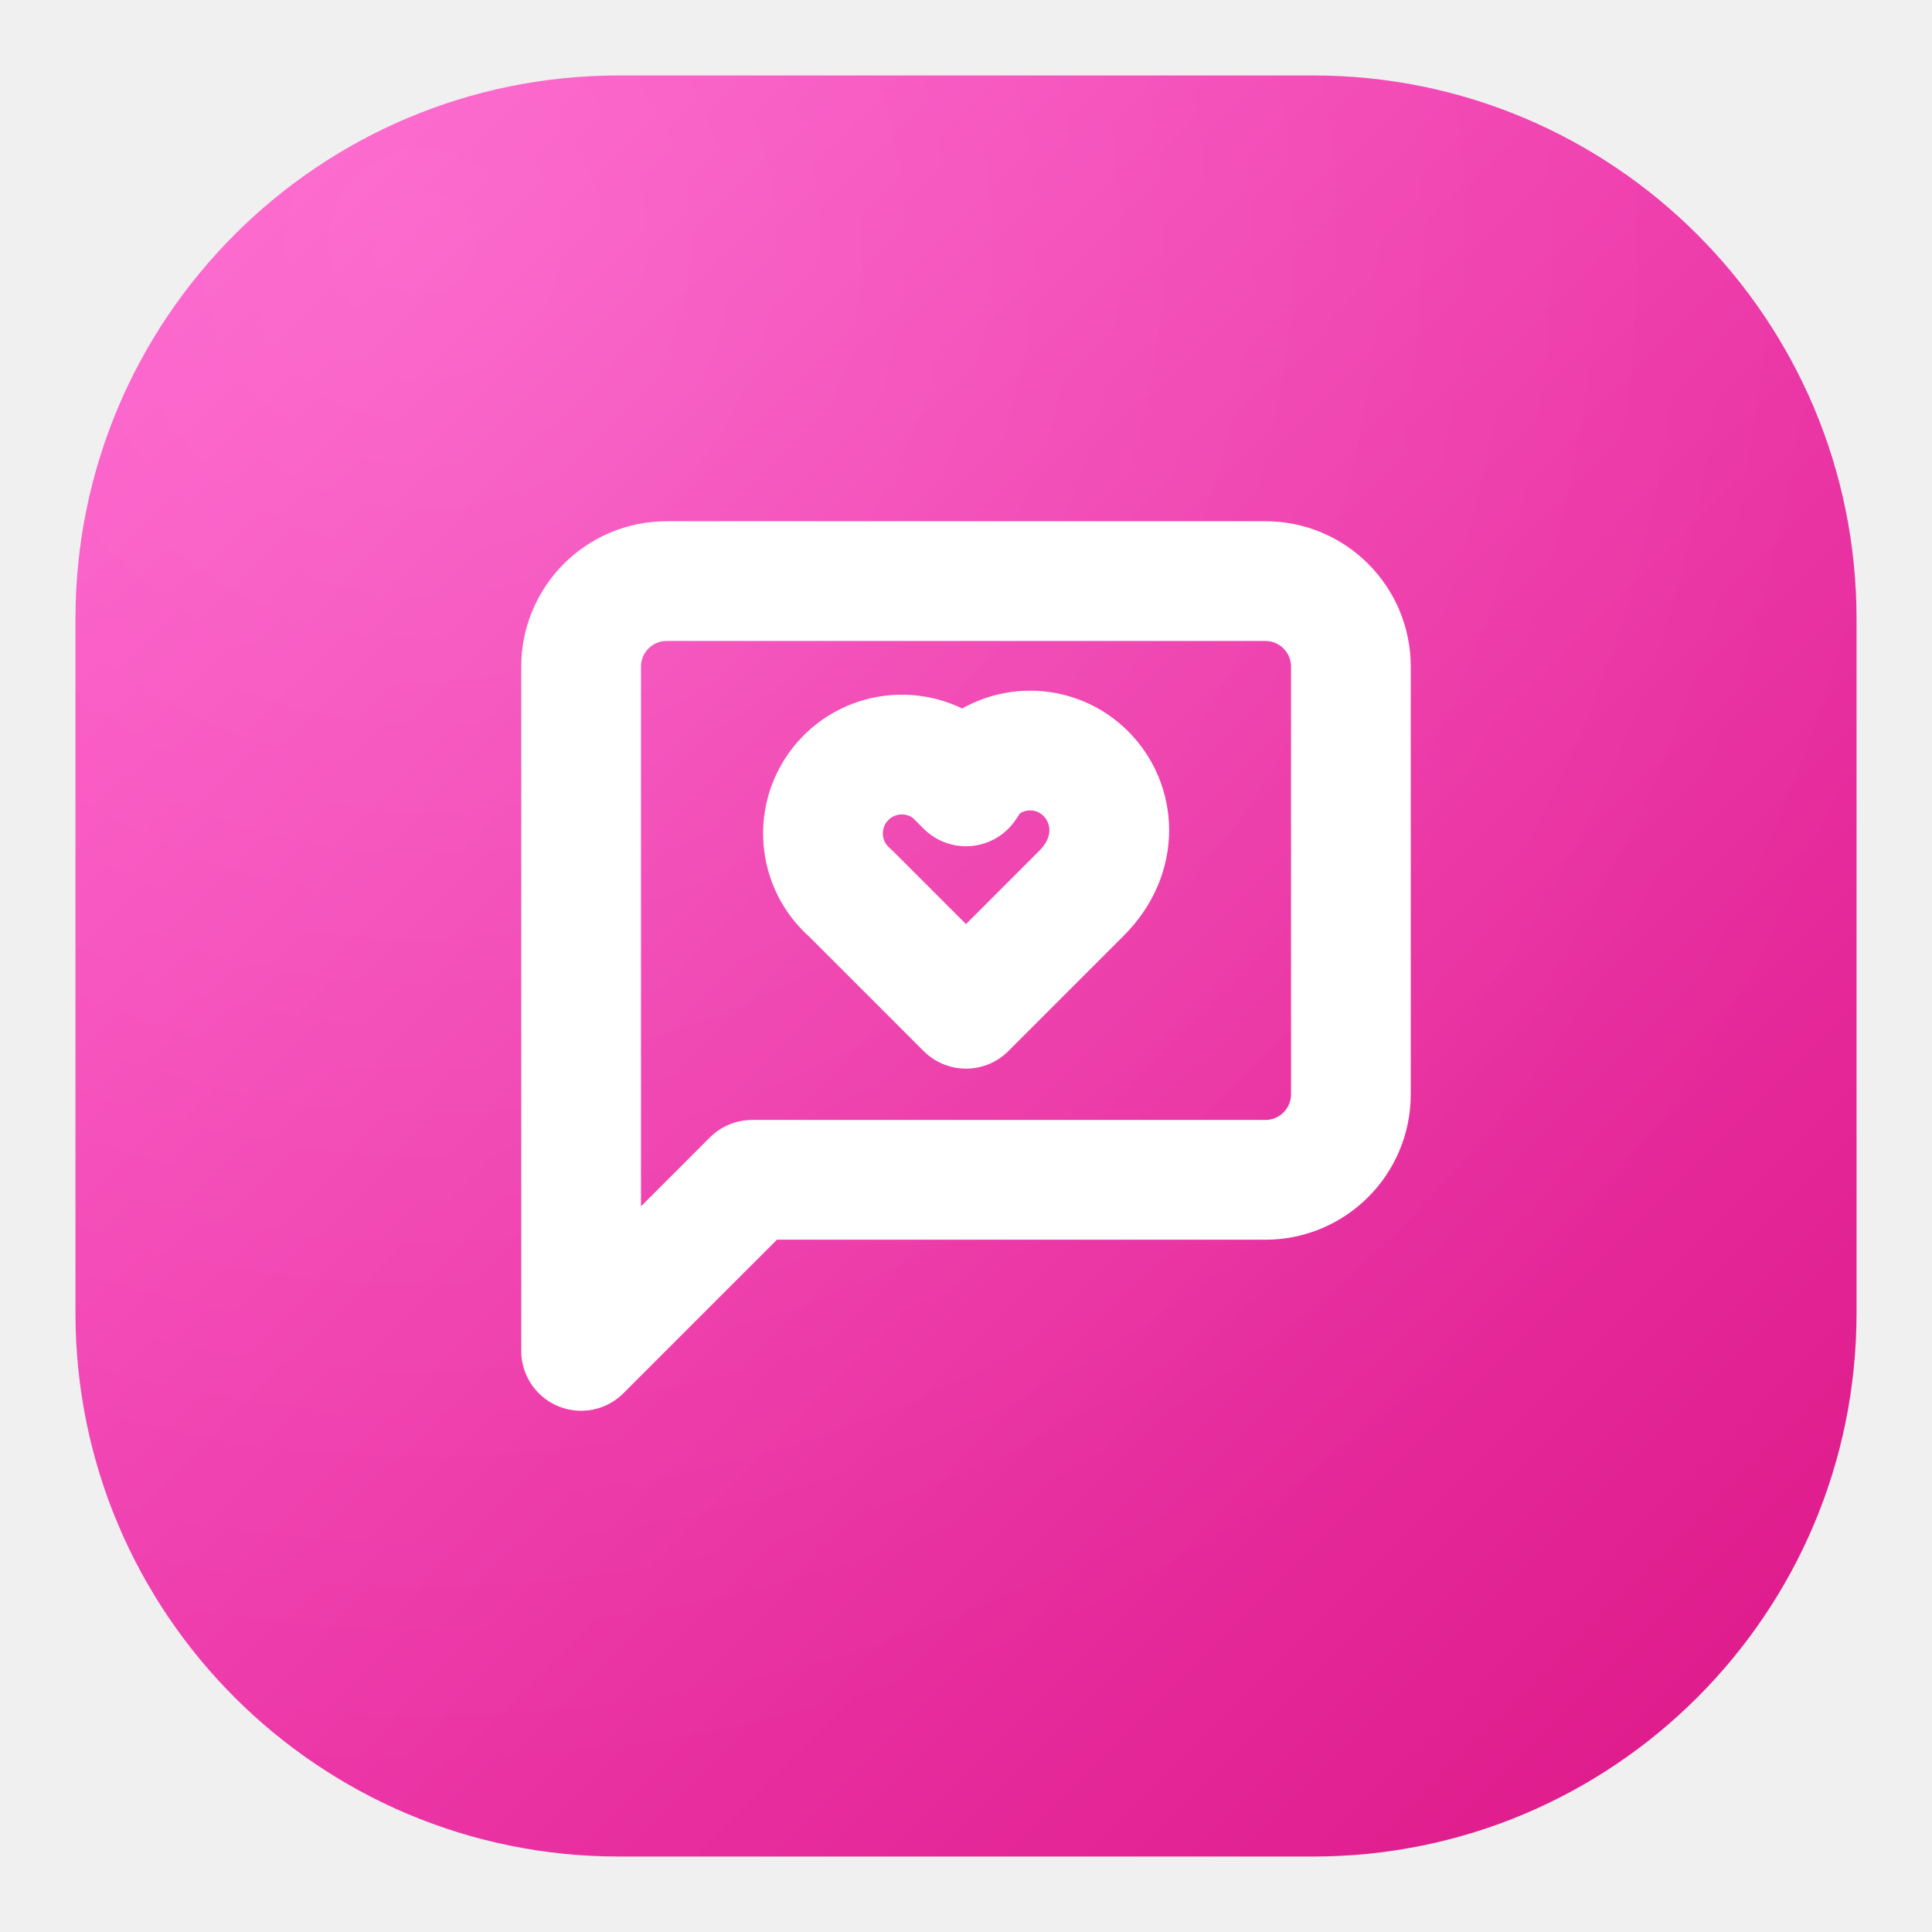
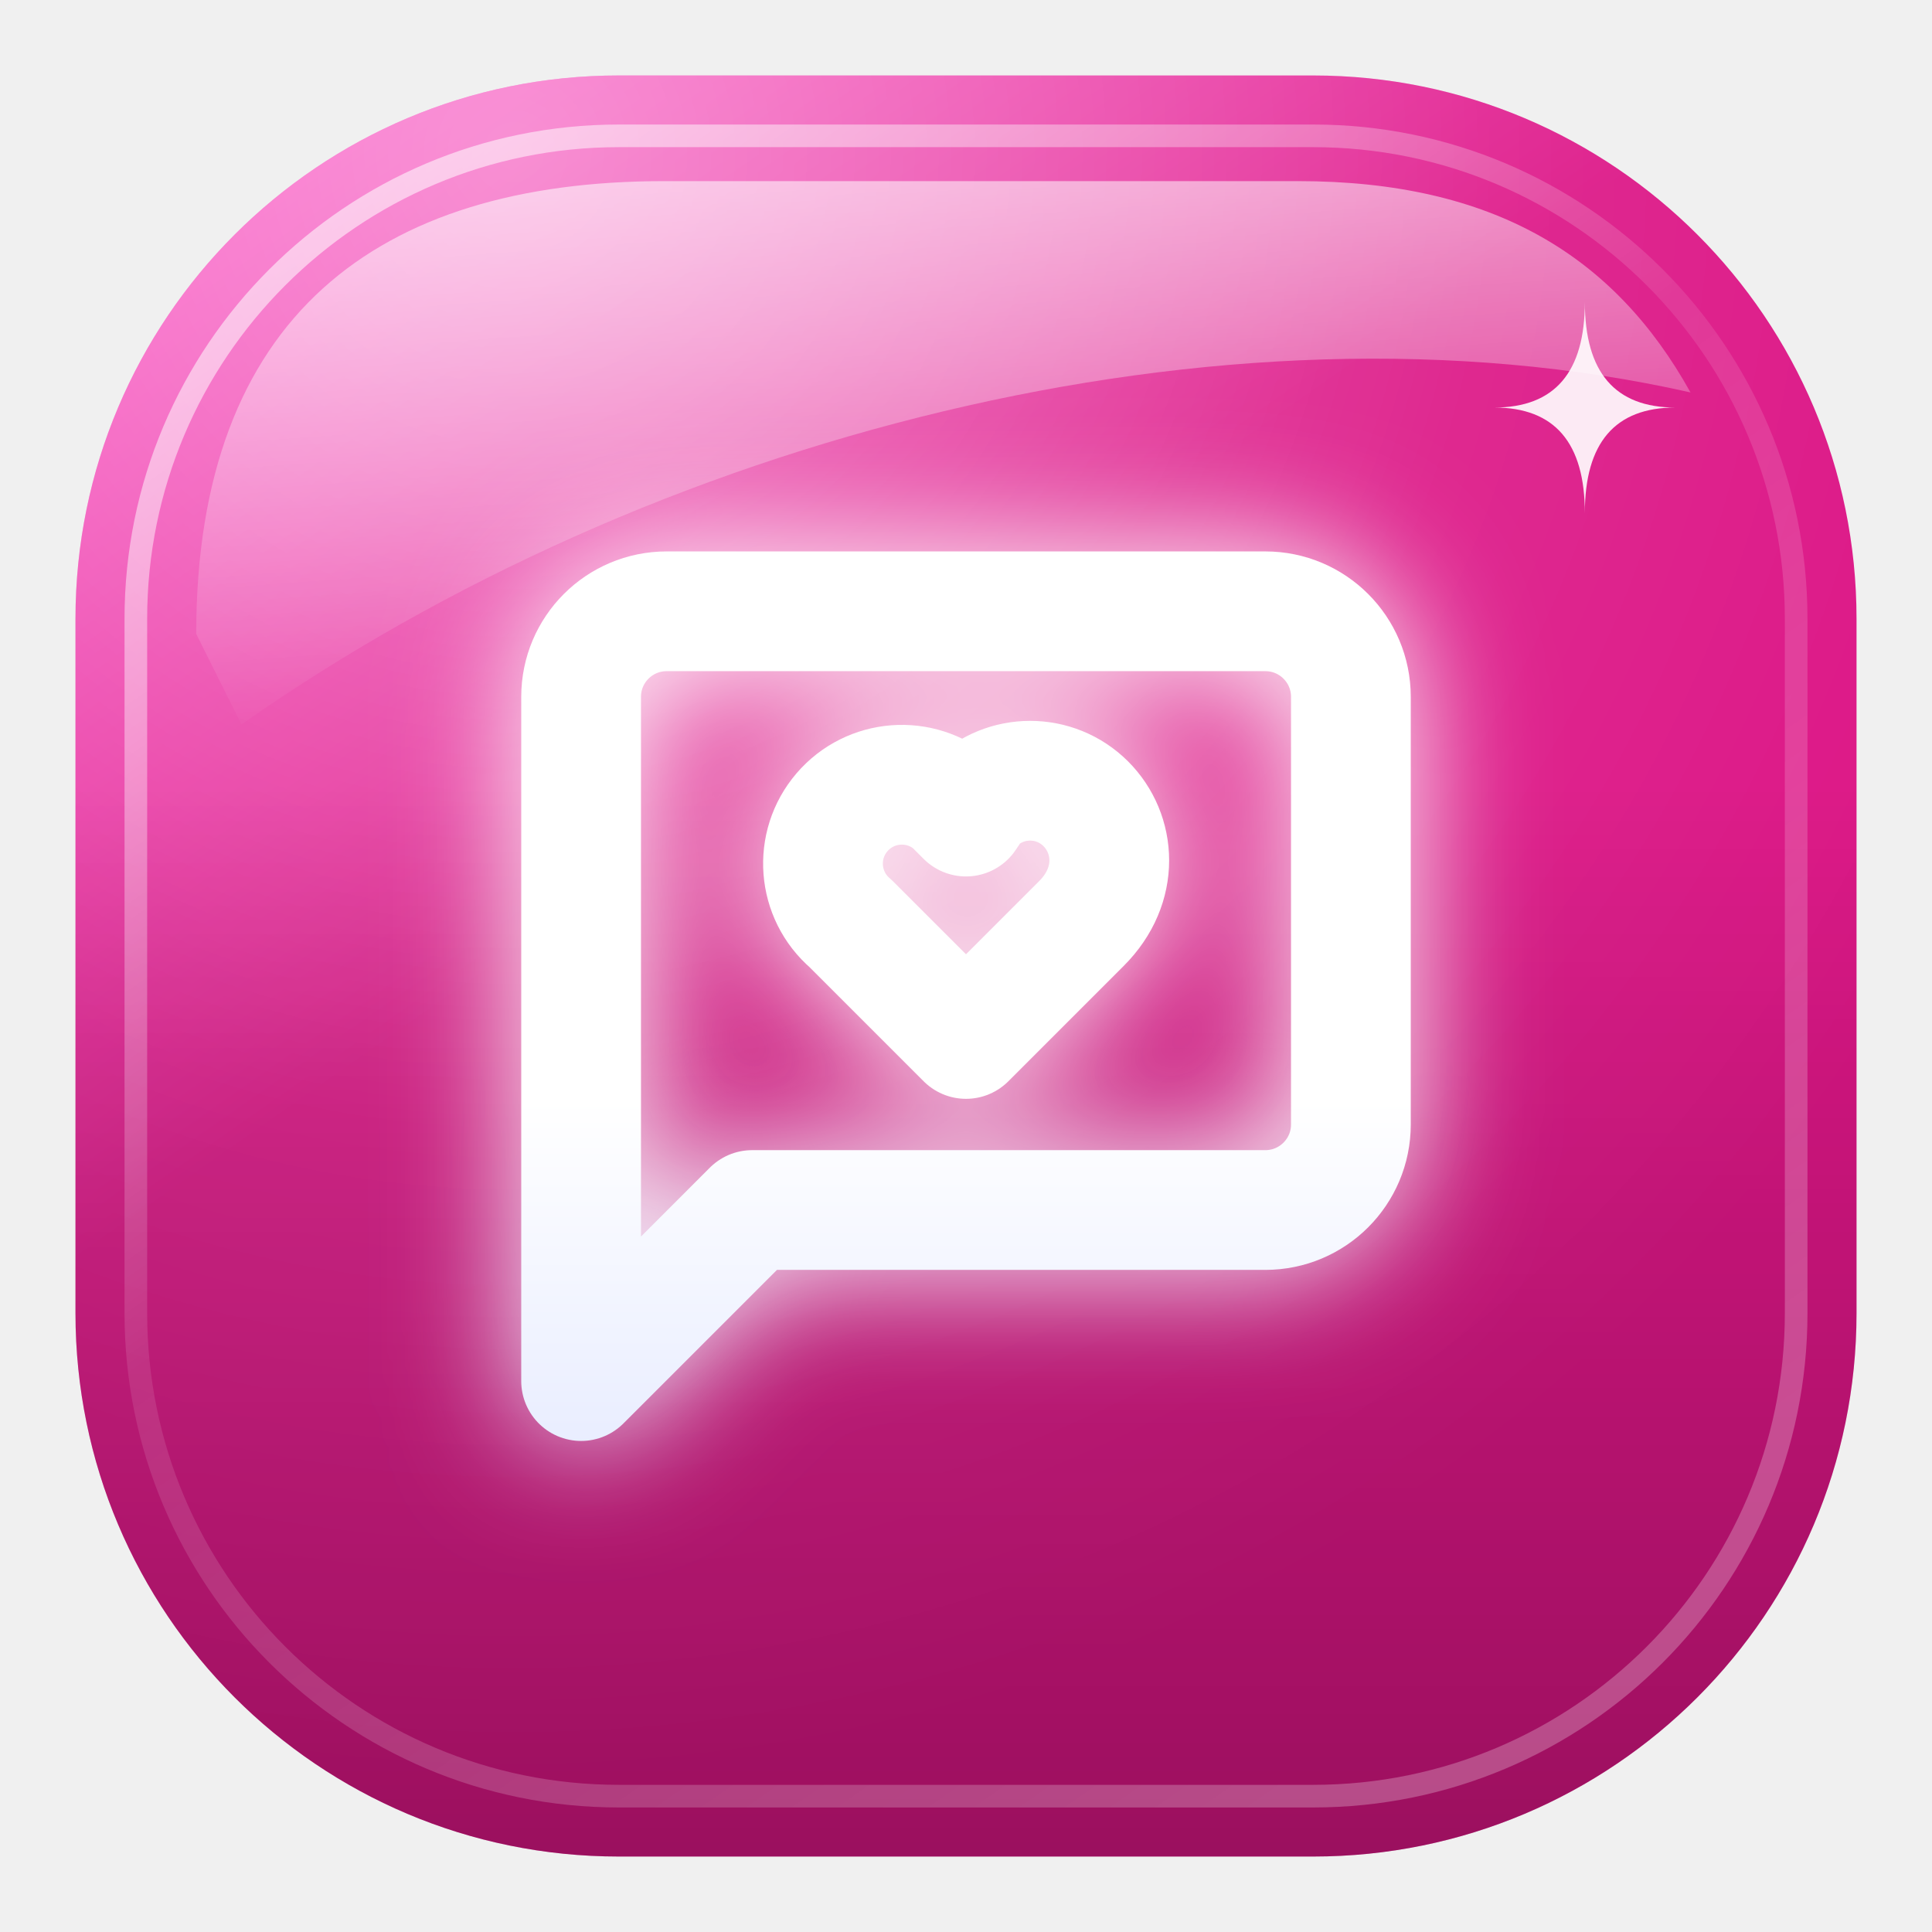
<svg xmlns="http://www.w3.org/2000/svg" width="128" height="128" viewBox="0 0 128 128">
  <defs>
-     <linearGradient id="tile" x1="0" y1="0" x2="1" y2="1">
+     <linearGradient id="tile" x1="0" y1="0" x2=".7" y2="1">
      <stop stop-color="#ff5cce" />
+       <stop offset=".45" stop-color="#dc1686" />
      <stop offset="1" stop-color="#dc1686" />
    </linearGradient>
-     <radialGradient id="light" cx=".2" cy=".1" r=".85">
-       <stop stop-color="white" stop-opacity=".14" />
+     <radialGradient id="light" cx=".25" cy=".05" r=".9">
+       <stop stop-color="white" stop-opacity=".4" />
+       <stop offset=".6" stop-color="white" stop-opacity=".08" />
      <stop offset="1" stop-color="white" stop-opacity="0" />
    </radialGradient>
+     <linearGradient id="shade" x1="0" y1="0" x2="0" y2="1">
+       <stop offset=".4" stop-opacity="0" />
+       <stop offset="1" stop-opacity=".3" />
+     </linearGradient>
+     <linearGradient id="gloss" x1="0" y1="0" x2=".2" y2="1">
+       <stop stop-color="white" stop-opacity=".6" />
+       <stop offset="1" stop-color="white" stop-opacity="0" />
+     </linearGradient>
+     <linearGradient id="rim" x1="0" y1="0" x2=".7" y2="1">
+       <stop stop-color="white" stop-opacity=".65" />
+       <stop offset=".5" stop-color="white" stop-opacity=".1" />
+       <stop offset="1" stop-color="white" stop-opacity=".25" />
+     </linearGradient>
+     <linearGradient id="symbol" gradientUnits="userSpaceOnUse" x1="0" y1="0" x2="0" y2="24">
+       <stop stop-color="white" />
+       <stop offset=".6" stop-color="#ffffff" />
+       <stop offset="1" stop-color="#e5eaff" />
+     </linearGradient>
+     <filter id="glow" x="-40%" y="-40%" width="180%" height="180%">
+       <feGaussianBlur in="SourceGraphic" stdDeviation="1.5" result="bloom" />
+       <feMerge>
+         <feMergeNode in="bloom" />
+         <feMergeNode in="SourceGraphic" />
+       </feMerge>
+     </filter>
+     <clipPath id="tileClip">
+       <rect x="5" y="5" width="118" height="118" rx="36" />
+     </clipPath>
  </defs>
-   <rect x="5" y="5" width="118" height="118" rx="36" fill="url(#tile)" />
-   <rect x="5" y="5" width="118" height="118" rx="36" fill="url(#light)" />
-   <g transform="translate(30 30) scale(2.833333)" fill="none" stroke="white" stroke-width="2.8" stroke-linecap="round" stroke-linejoin="round">
-     <path d="M21 15a2 2 0 0 1-2 2H7l-4 4V5a2 2 0 0 1 2-2h14a2 2 0 0 1 2 2z" />
-     <path d="M14.8 7.5a1.84 1.84 0 0 0-2.6 0l-.2.3-.3-.3a1.84 1.84 0 1 0-2.4 2.8L12 13l2.7-2.7c.9-.9.8-2.1.1-2.8" />
+   <g clip-path="url(#tileClip)">
+     <rect x="5" y="5" width="118" height="118" rx="36" fill="url(#tile)" />
+     <rect x="5" y="5" width="118" height="118" rx="36" fill="url(#light)" />
+     <rect x="5" y="5" width="118" height="118" rx="36" fill="url(#shade)" />
+     <path d="M13 42C13 21 25 12 44 12H86C99 12 107 17 112 26C81 19 43 29 16 48Z" fill="url(#gloss)" />
+     <rect x="9" y="9" width="110" height="110" rx="32" fill="none" stroke="url(#rim)" stroke-width="1.5" />
+     <g transform="translate(30 32) scale(2.833333)" fill="none" stroke="url(#symbol)" stroke-width="2.8" stroke-linecap="round" stroke-linejoin="round" filter="url(#glow)">
+       <path d="M21 15a2 2 0 0 1-2 2H7l-4 4V5a2 2 0 0 1 2-2h14a2 2 0 0 1 2 2z" />
+       <path d="M14.8 7.5a1.84 1.84 0 0 0-2.6 0l-.2.3-.3-.3a1.84 1.84 0 1 0-2.4 2.8L12 13l2.7-2.7c.9-.9.8-2.1.1-2.8" />
+     </g>
+     <path d="M105 20Q105 27 111 27Q105 27 105 34Q105 27 99 27Q105 27 105 20Z" fill="white" opacity=".9" />
  </g>
</svg>
